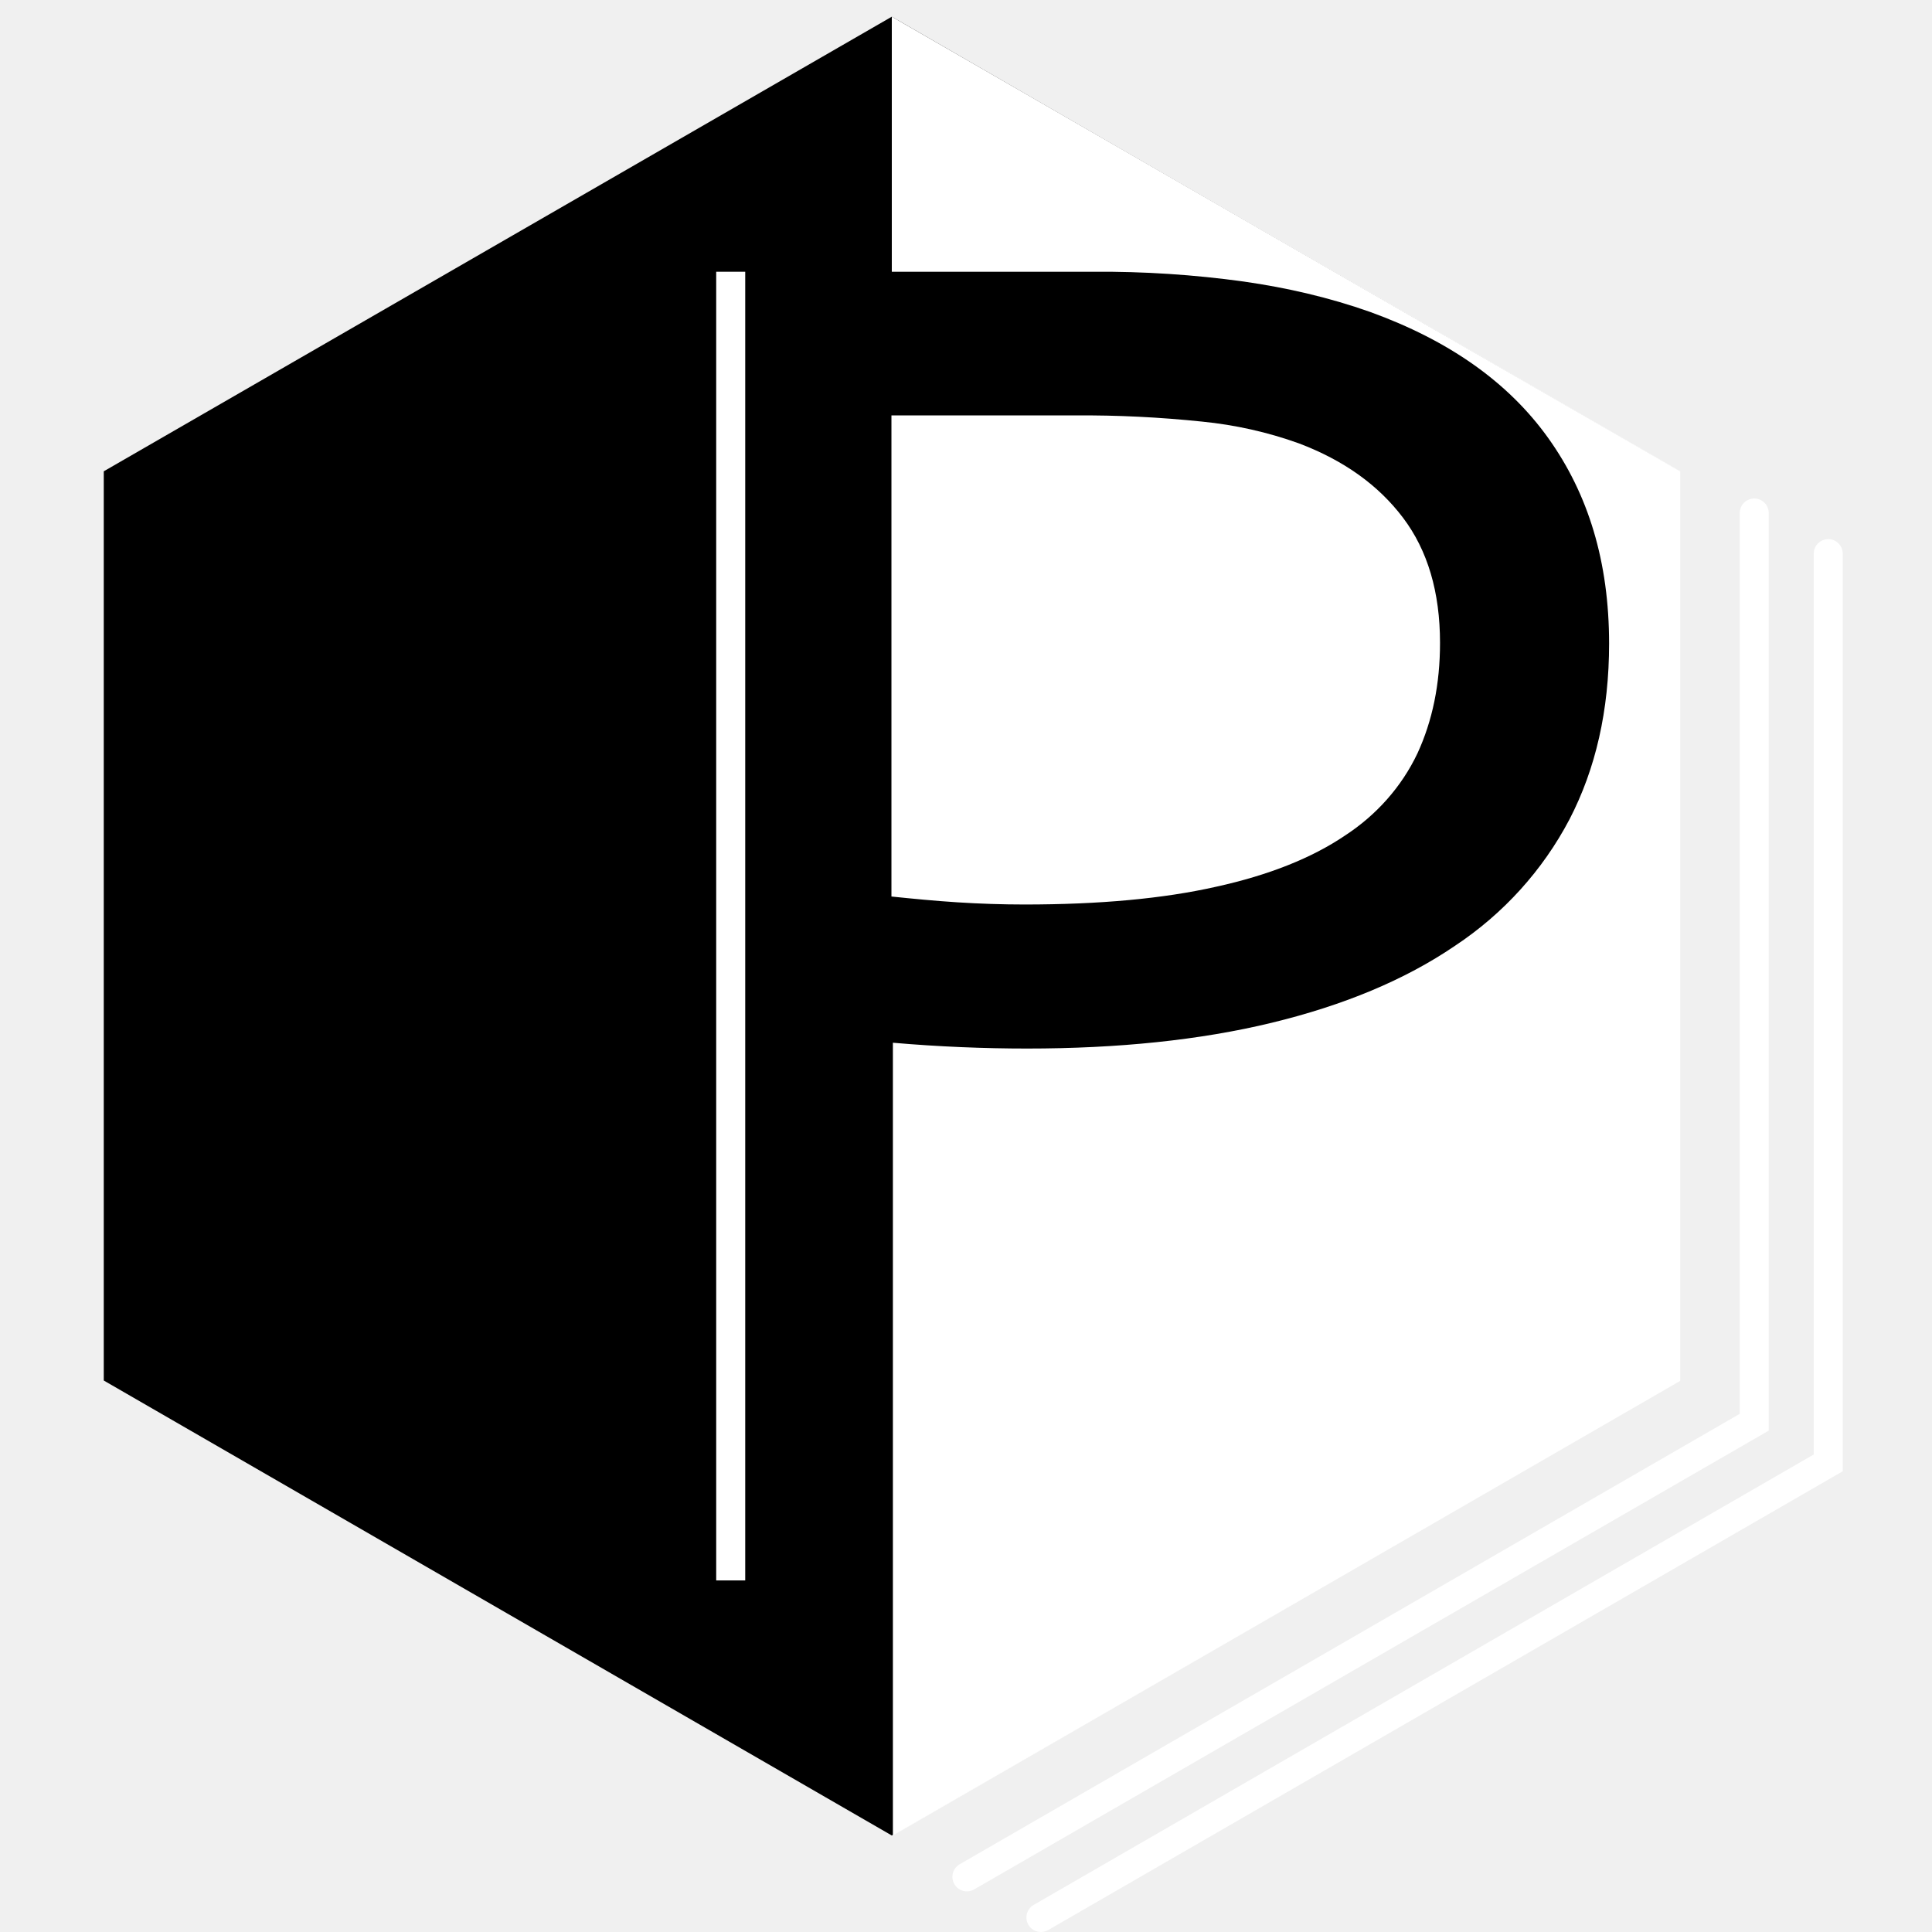
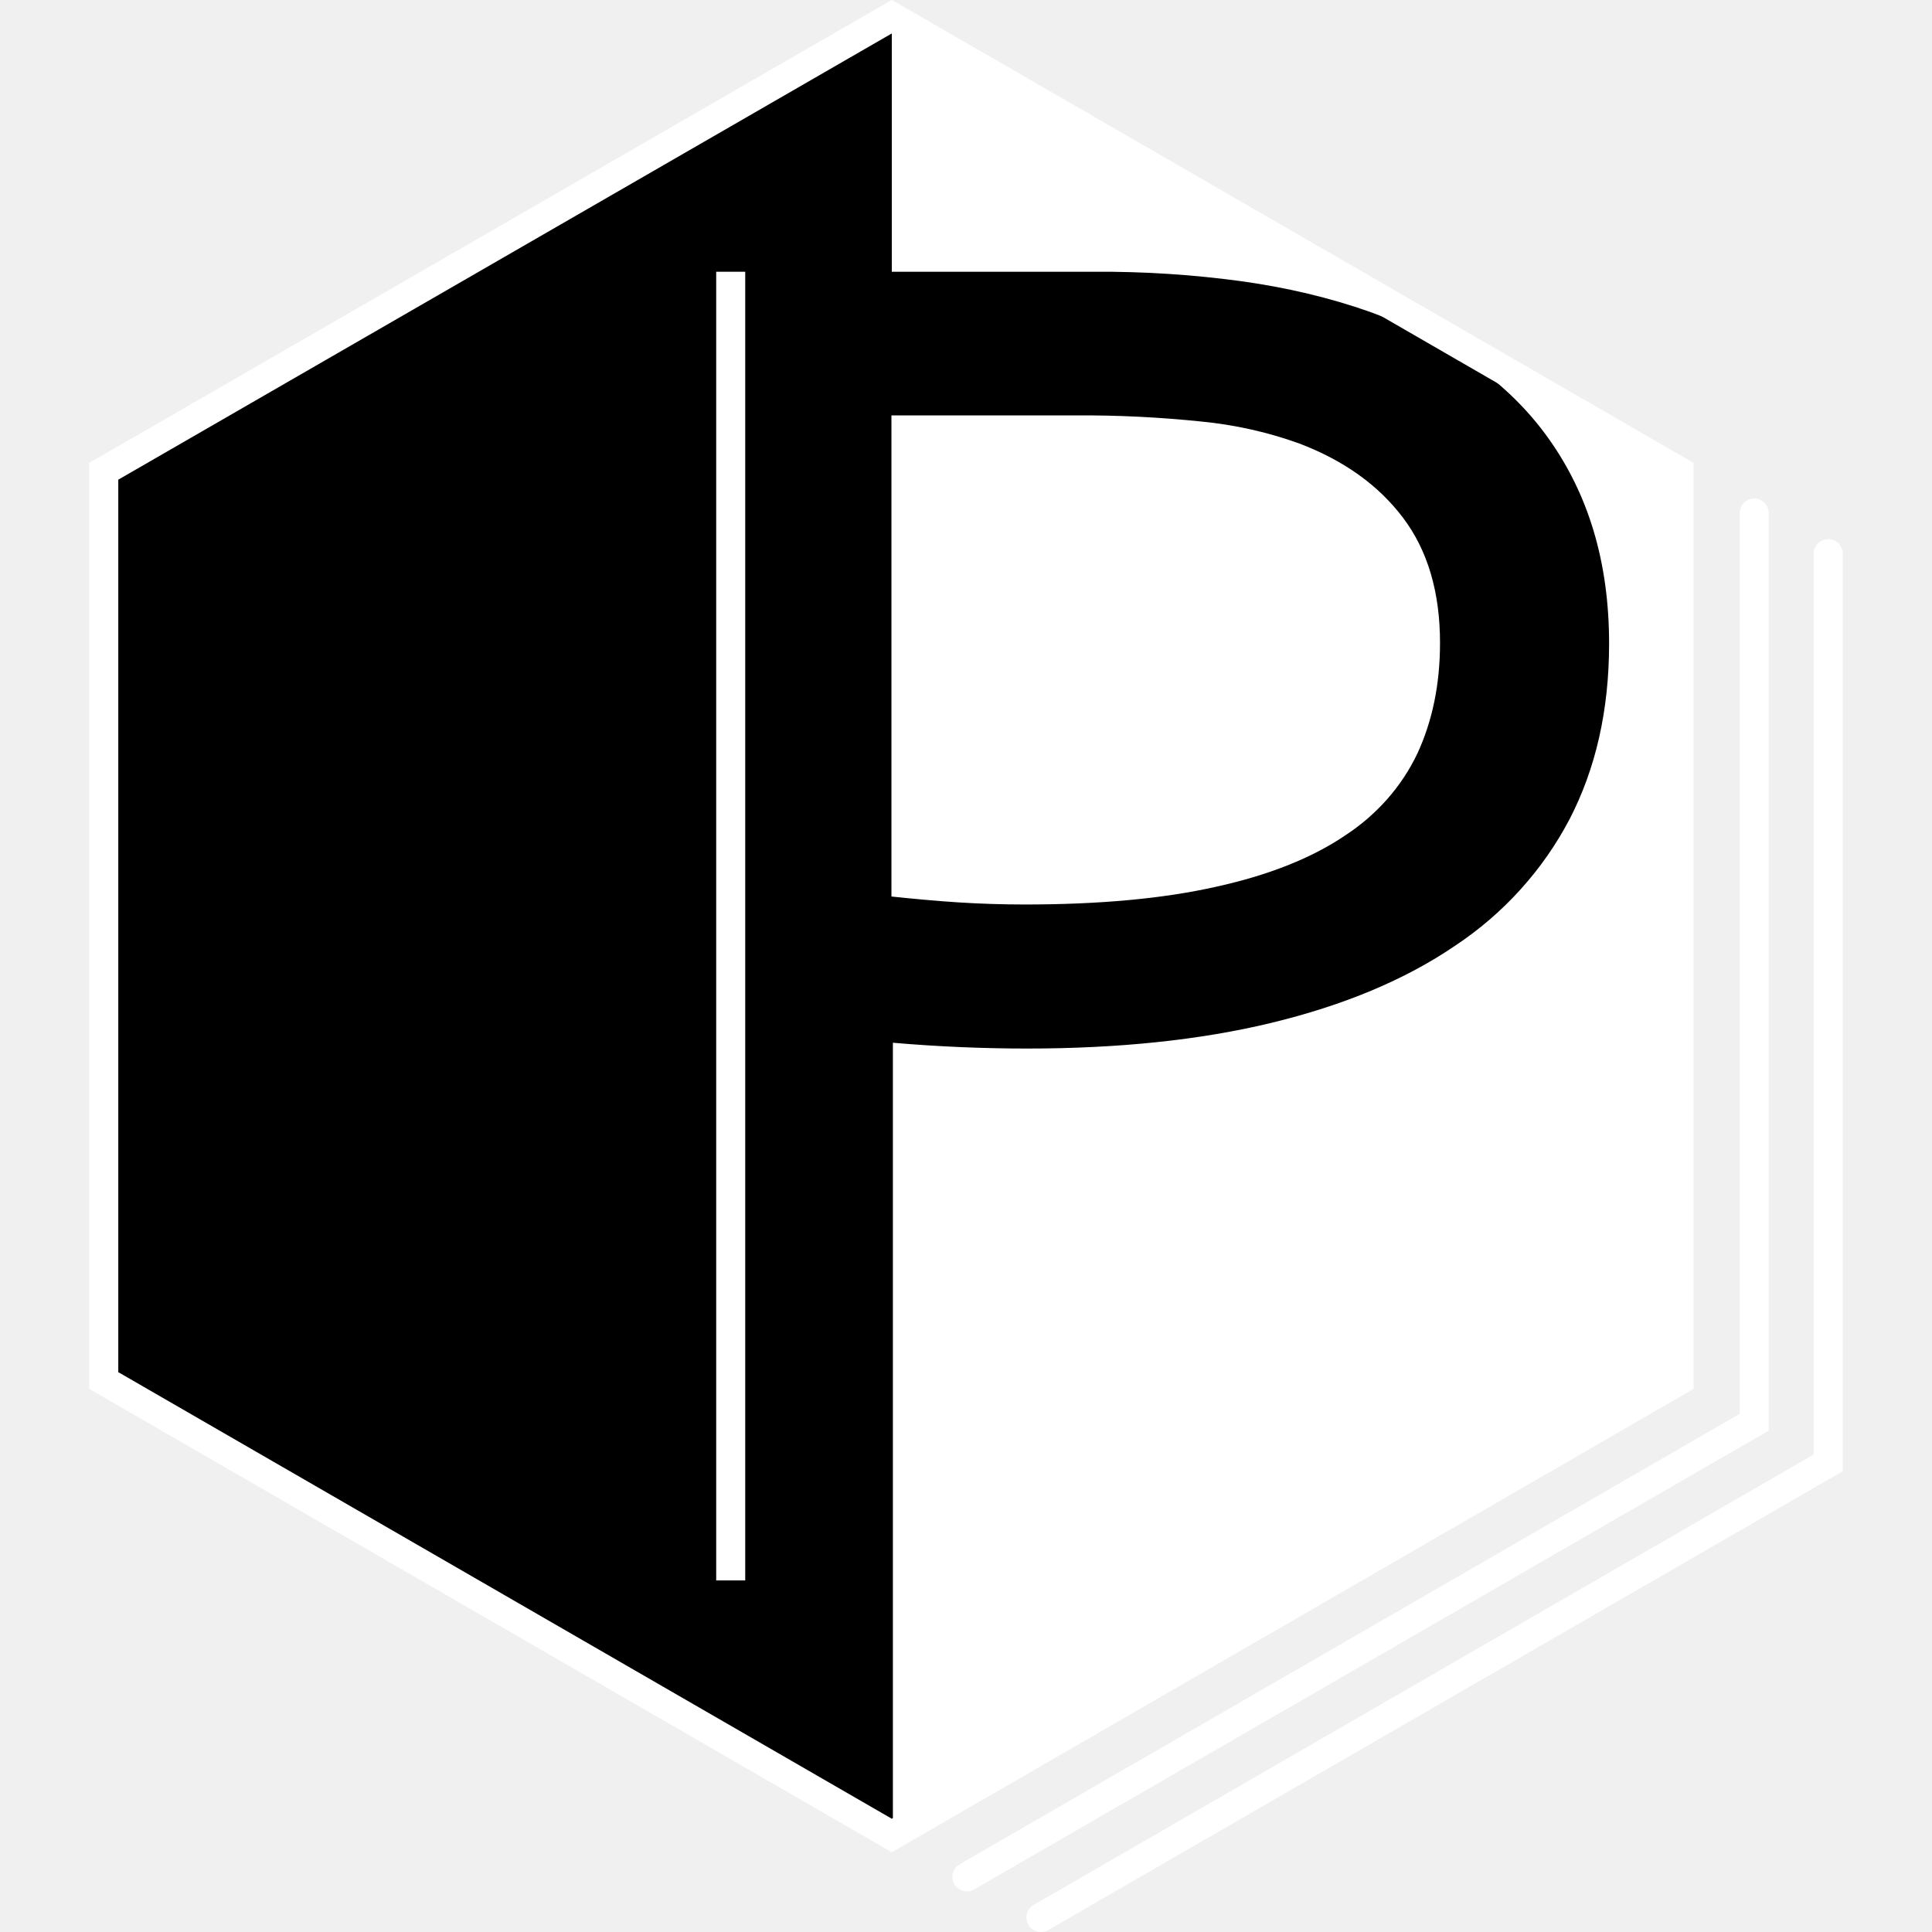
<svg xmlns="http://www.w3.org/2000/svg" version="1.1" id="Layer_1" x="0px" y="0px" viewBox="0 0 532.5 532.5" style="enable-background:new 0 0 532.5 532.5;" xml:space="preserve">
  <style type="text/css">
- 	.st0{fill:none;stroke:#FFFFFF;stroke-width:8;stroke-linecap:round;stroke-miterlimit:10;}
- 	.st1{fill:#FFFFFF;}
- 	.st2{fill:none;stroke:#FFFFFF;stroke-width:8;stroke-miterlimit:10;}
+ 	.st0{stroke:#FFFFFF;stroke-width:8;stroke-miterlimit:10;}
+ 	.st1{fill:none;stroke:#FFFFFF;stroke-width:8;stroke-linecap:round;stroke-miterlimit:10;}
+ 	.st2{fill:#FFFFFF;}
+ 	.st3{fill:none;stroke:#FFFFFF;stroke-width:8;stroke-miterlimit:10;}
</style>
-   <polygon points="462.8,380.5 245.8,505.9 28.6,380.5 28.6,129.9 245.8,4.6 462.8,129.9 " />
-   <polyline class="st0" points="483.5,141.4 483.5,392 266.5,517.3 " />
-   <polyline class="st0" points="503.9,152.6 503.9,403.2 286.9,528.5 " />
-   <path class="st1" d="M282.4,249.3c20.6,0,38.2-1.6,52.8-4.9c14.6-3.2,26.5-8,35.5-14.1c8.6-5.6,15.6-13.4,20-22.7  c4.1-8.9,6.2-19,6.2-30.4c0-14-3.4-25.5-10.2-34.5s-16.3-15.8-28.7-20.5c-8.6-3.1-17.6-5.1-26.7-6c-11.6-1.2-23.3-1.8-35-1.7h-50.6  v132.6c5.8,0.6,11.9,1.2,18.2,1.6C270.1,249.1,276.5,249.3,282.4,249.3z" />
-   <path class="st1" d="M245.8,4.6v70.3h55.6c13.8-0.1,27.7,0.8,41.4,2.7c11.9,1.7,23.6,4.4,34.9,8.4c21.5,7.8,37.9,19.2,49,34.7  s16.8,34.2,16.8,56.7c0,18.4-3.7,34.5-10.9,48.4c-7.4,14.1-18.3,26.1-31.6,34.9c-13.8,9.4-30.7,16.4-50.5,21.2  c-19.8,4.8-42.4,7.1-67.4,7.1c-11.9,0-24.3-0.5-37-1.6v218.5l217-125.3V129.9L245.8,4.6z" />
-   <line class="st2" x1="201.4" y1="74.9" x2="201.4" y2="435.6" />
+   <polygon class="st0" points="462.8,380.5 245.8,505.9 28.6,380.5 28.6,129.9 245.8,4.6 462.8,129.9 " />
+   <polyline class="st1" points="483.5,141.4 483.5,392 266.5,517.3 " />
+   <polyline class="st1" points="503.9,152.6 503.9,403.2 286.9,528.5 " />
+   <path class="st2" d="M282.4,249.3c20.6,0,38.2-1.6,52.8-4.9c14.6-3.2,26.5-8,35.5-14.1c8.6-5.6,15.6-13.4,20-22.7  c4.1-8.9,6.2-19,6.2-30.4c0-14-3.4-25.5-10.2-34.5s-16.3-15.8-28.7-20.5c-8.6-3.1-17.6-5.1-26.7-6c-11.6-1.2-23.3-1.8-35-1.7h-50.6  v132.6c5.8,0.6,11.9,1.2,18.2,1.6C270.1,249.1,276.5,249.3,282.4,249.3z" />
+   <path class="st2" d="M245.8,4.6v70.3h55.6c13.8-0.1,27.7,0.8,41.4,2.7c11.9,1.7,23.6,4.4,34.9,8.4c21.5,7.8,37.9,19.2,49,34.7  s16.8,34.2,16.8,56.7c0,18.4-3.7,34.5-10.9,48.4c-7.4,14.1-18.3,26.1-31.6,34.9c-13.8,9.4-30.7,16.4-50.5,21.2  c-19.8,4.8-42.4,7.1-67.4,7.1c-11.9,0-24.3-0.5-37-1.6v218.5l217-125.3V129.9L245.8,4.6z" />
+   <line class="st3" x1="201.4" y1="74.9" x2="201.4" y2="435.6" />
</svg>
